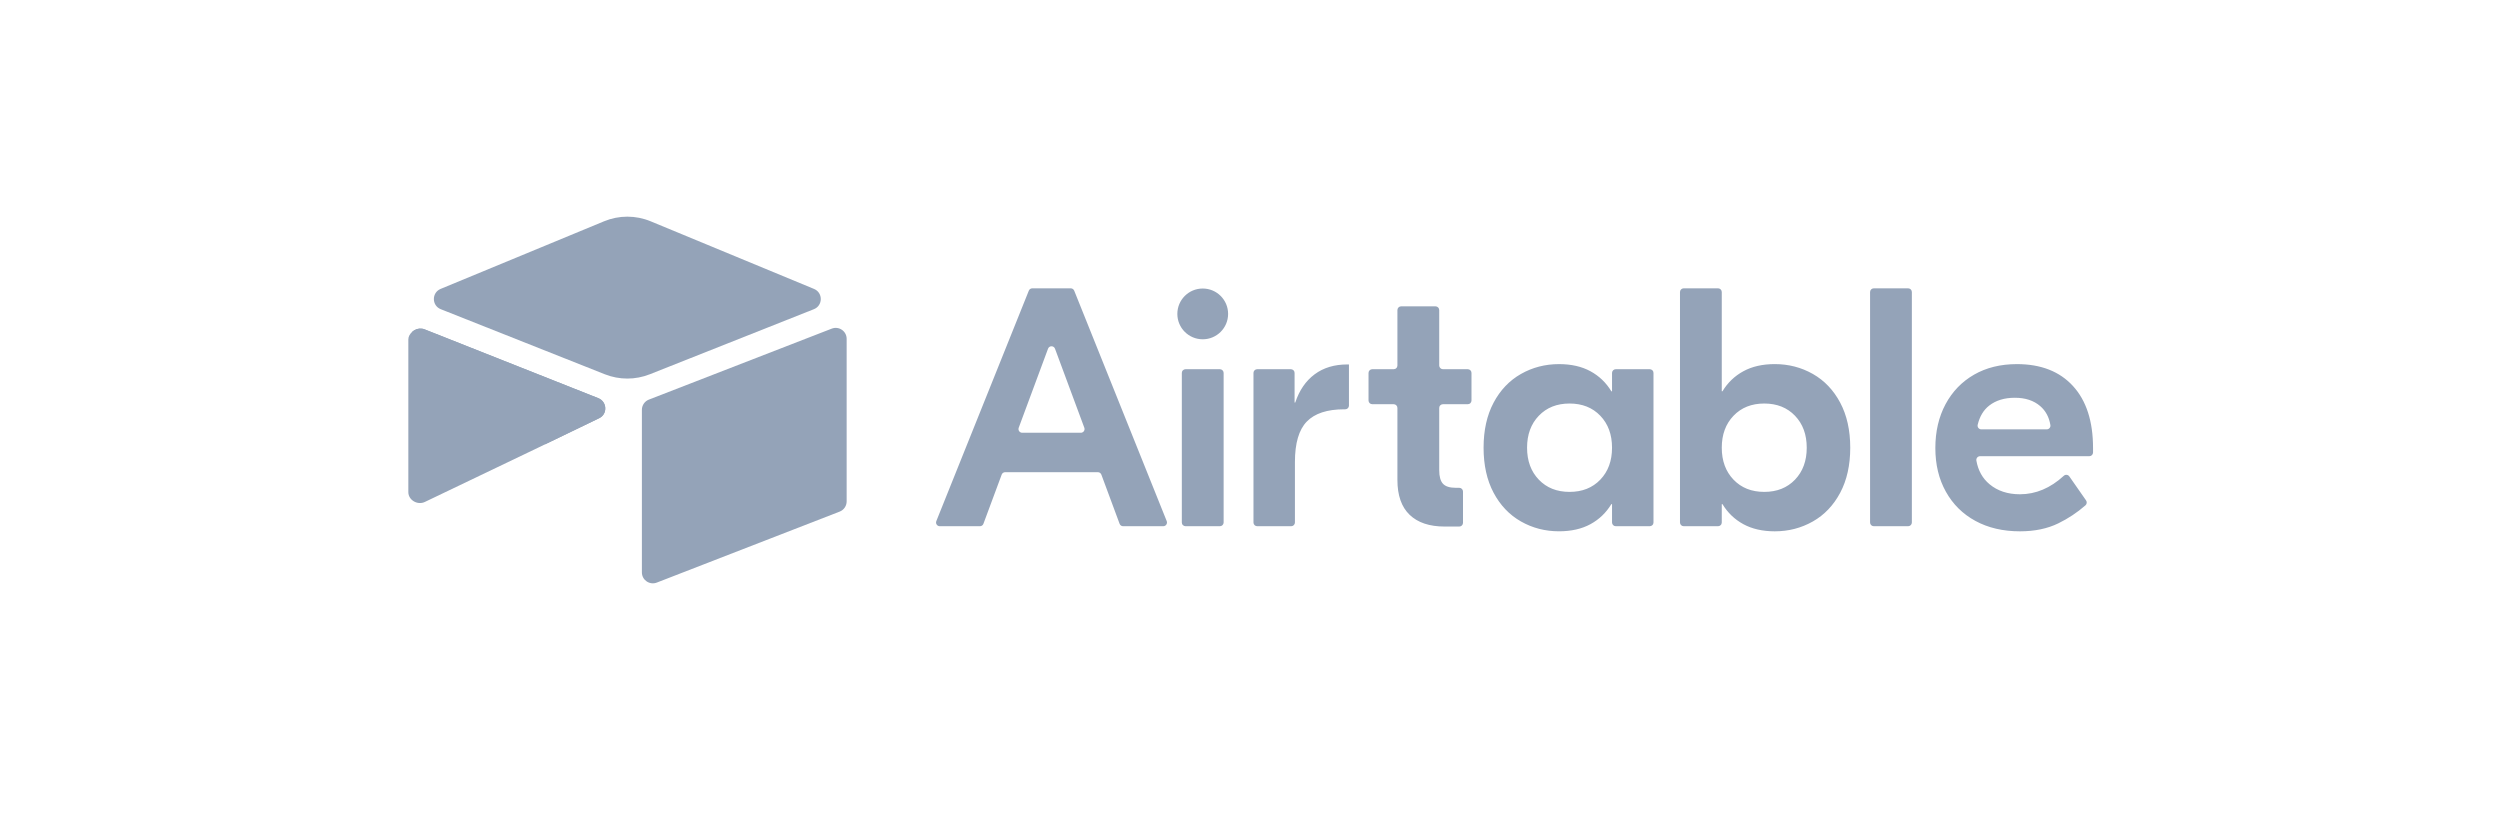
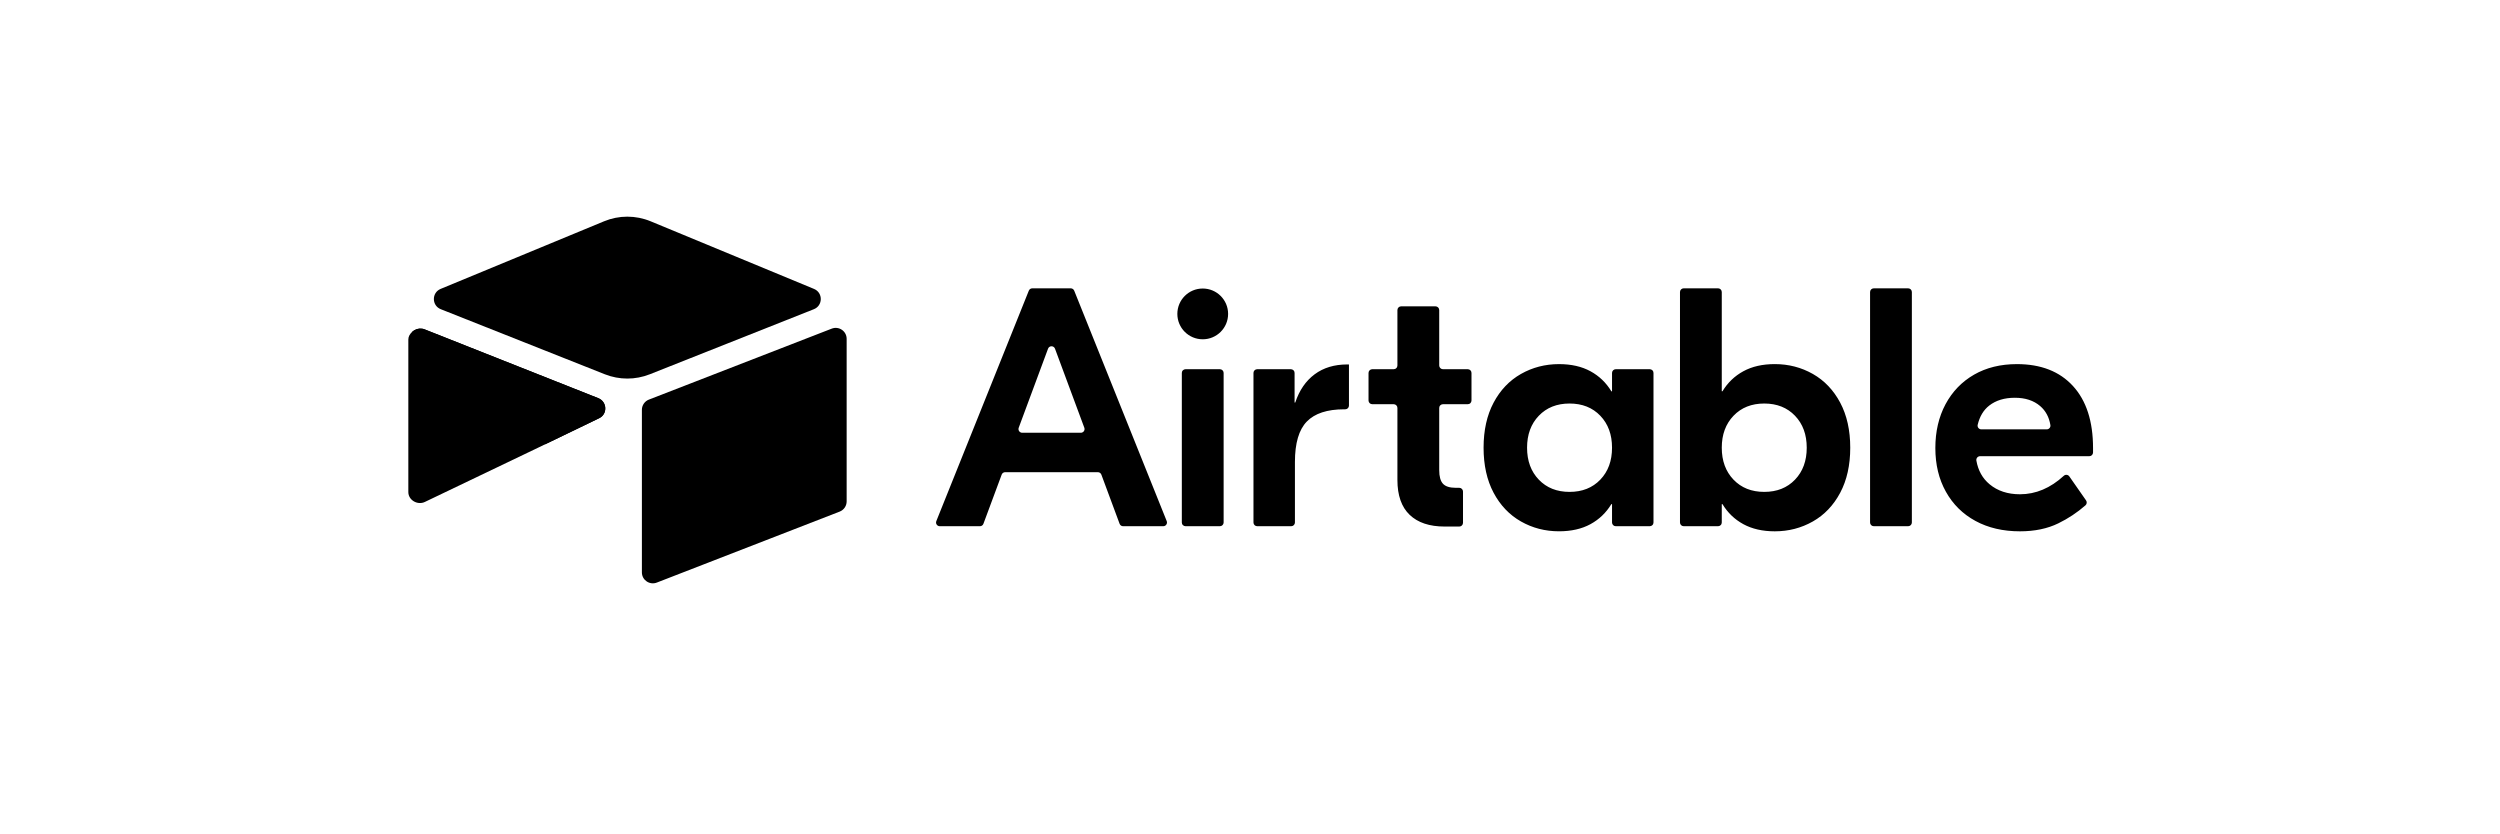
<svg xmlns="http://www.w3.org/2000/svg" width="144" height="48" viewBox="0 0 144 48" fill="none">
-   <path d="M62.457 24.638L60.768 20.085C60.699 19.899 60.435 19.899 60.367 20.085L58.678 24.638C58.666 24.671 58.662 24.706 58.666 24.74C58.67 24.774 58.683 24.807 58.703 24.835C58.722 24.863 58.749 24.887 58.779 24.902C58.81 24.919 58.844 24.927 58.878 24.927H62.256C62.291 24.927 62.325 24.919 62.355 24.902C62.386 24.887 62.412 24.863 62.432 24.835C62.452 24.807 62.464 24.774 62.469 24.74C62.473 24.706 62.469 24.671 62.457 24.638ZM63.237 27.198H57.897C57.854 27.198 57.811 27.211 57.775 27.236C57.739 27.261 57.712 27.296 57.697 27.337L56.645 30.17C56.63 30.211 56.603 30.247 56.567 30.272C56.531 30.297 56.489 30.31 56.445 30.31H54.13C54.095 30.31 54.061 30.301 54.03 30.285C53.999 30.268 53.973 30.245 53.953 30.216C53.933 30.187 53.921 30.154 53.917 30.119C53.914 30.084 53.919 30.049 53.932 30.016L59.26 16.742C59.276 16.702 59.304 16.668 59.339 16.644C59.375 16.62 59.416 16.608 59.459 16.608H61.675C61.763 16.608 61.841 16.661 61.874 16.742L67.203 30.016C67.216 30.049 67.221 30.084 67.217 30.119C67.213 30.153 67.201 30.187 67.181 30.216C67.162 30.245 67.135 30.269 67.104 30.285C67.073 30.302 67.039 30.31 67.004 30.31H64.69C64.646 30.31 64.603 30.297 64.568 30.272C64.532 30.247 64.504 30.211 64.489 30.17L63.438 27.337C63.422 27.296 63.395 27.261 63.359 27.236C63.323 27.211 63.281 27.198 63.237 27.198ZM68.287 21.266H70.266C70.323 21.266 70.378 21.289 70.418 21.329C70.458 21.369 70.481 21.424 70.481 21.48V30.096C70.481 30.153 70.458 30.207 70.418 30.247C70.378 30.287 70.323 30.31 70.266 30.31H68.287C68.23 30.31 68.176 30.287 68.136 30.247C68.095 30.207 68.073 30.153 68.073 30.096V21.48C68.073 21.423 68.095 21.369 68.136 21.329C68.176 21.289 68.23 21.266 68.287 21.266ZM77.7 23.362C77.7 23.419 77.678 23.473 77.638 23.513C77.597 23.553 77.543 23.576 77.486 23.576H77.426C76.448 23.576 75.73 23.811 75.273 24.281C74.816 24.75 74.588 25.527 74.588 26.61V30.096C74.588 30.153 74.565 30.207 74.525 30.247C74.485 30.287 74.431 30.31 74.374 30.31H72.414C72.357 30.31 72.302 30.287 72.262 30.247C72.222 30.207 72.2 30.153 72.2 30.096V21.48C72.2 21.423 72.222 21.369 72.262 21.329C72.302 21.289 72.357 21.266 72.414 21.266H74.354C74.411 21.266 74.465 21.289 74.505 21.329C74.546 21.369 74.568 21.423 74.568 21.48V23.184H74.607C74.842 22.48 75.214 21.938 75.723 21.56C76.232 21.181 76.859 20.992 77.602 20.992H77.7V23.362ZM83.113 23.282C83.056 23.282 83.002 23.305 82.962 23.345C82.921 23.385 82.899 23.44 82.899 23.496V27.08C82.899 27.445 82.97 27.706 83.114 27.863C83.258 28.02 83.506 28.098 83.858 28.098H84.055C84.112 28.098 84.166 28.12 84.206 28.161C84.246 28.201 84.269 28.255 84.269 28.312V30.115C84.269 30.172 84.246 30.227 84.206 30.267C84.166 30.307 84.112 30.329 84.055 30.329H83.212C82.338 30.329 81.666 30.104 81.196 29.654C80.726 29.204 80.491 28.535 80.491 27.648V23.496C80.491 23.44 80.468 23.385 80.428 23.345C80.388 23.305 80.334 23.282 80.277 23.282H79.041C78.984 23.282 78.93 23.26 78.89 23.22C78.85 23.18 78.827 23.125 78.827 23.068V21.48C78.827 21.423 78.85 21.369 78.89 21.329C78.93 21.289 78.984 21.266 79.041 21.266H80.277C80.334 21.266 80.388 21.244 80.428 21.203C80.469 21.163 80.491 21.109 80.491 21.052V17.859C80.491 17.802 80.514 17.747 80.554 17.707C80.594 17.667 80.648 17.645 80.705 17.645H82.685C82.742 17.645 82.796 17.667 82.836 17.707C82.876 17.747 82.899 17.802 82.899 17.859V21.052C82.899 21.109 82.921 21.163 82.962 21.203C83.002 21.244 83.056 21.266 83.113 21.266H84.544C84.601 21.266 84.656 21.289 84.696 21.329C84.736 21.369 84.758 21.423 84.758 21.48V23.068C84.758 23.125 84.736 23.18 84.696 23.22C84.656 23.26 84.601 23.282 84.544 23.282L83.113 23.282ZM92.178 27.628C92.628 27.158 92.853 26.545 92.853 25.788C92.853 25.031 92.628 24.418 92.178 23.948C91.728 23.478 91.137 23.243 90.406 23.243C89.675 23.243 89.085 23.478 88.635 23.948C88.184 24.418 87.959 25.031 87.959 25.788C87.959 26.545 88.184 27.158 88.635 27.628C89.085 28.098 89.675 28.333 90.406 28.333C91.137 28.333 91.728 28.098 92.178 27.628ZM87.607 30.036C86.941 29.657 86.416 29.106 86.031 28.382C85.646 27.657 85.454 26.793 85.454 25.788C85.454 24.783 85.646 23.919 86.031 23.194C86.416 22.47 86.941 21.919 87.607 21.54C88.272 21.162 89.003 20.973 89.799 20.973C90.504 20.973 91.107 21.11 91.61 21.384C92.112 21.657 92.513 22.043 92.814 22.539H92.853V21.48C92.853 21.423 92.876 21.369 92.916 21.329C92.956 21.289 93.01 21.266 93.067 21.266H95.027C95.084 21.266 95.138 21.289 95.178 21.329C95.219 21.369 95.241 21.423 95.241 21.48V30.096C95.241 30.152 95.219 30.207 95.178 30.247C95.138 30.287 95.084 30.31 95.027 30.31H93.067C93.01 30.31 92.956 30.287 92.916 30.247C92.876 30.207 92.853 30.152 92.853 30.096V29.037H92.814C92.513 29.534 92.112 29.918 91.61 30.192C91.107 30.466 90.504 30.603 89.799 30.603C89.003 30.603 88.272 30.414 87.607 30.036ZM103.393 27.628C103.843 27.158 104.068 26.545 104.068 25.788C104.068 25.031 103.843 24.418 103.393 23.948C102.943 23.478 102.352 23.243 101.621 23.243C100.89 23.243 100.3 23.478 99.85 23.948C99.4 24.418 99.174 25.031 99.174 25.788C99.174 26.545 99.4 27.158 99.85 27.628C100.3 28.098 100.89 28.333 101.621 28.333C102.352 28.333 102.943 28.098 103.393 27.628ZM100.417 30.192C99.915 29.918 99.513 29.534 99.214 29.037H99.174V30.096C99.174 30.152 99.152 30.207 99.112 30.247C99.072 30.287 99.017 30.31 98.96 30.31H96.981C96.924 30.31 96.87 30.287 96.829 30.247C96.789 30.207 96.767 30.152 96.767 30.096V16.821C96.767 16.764 96.789 16.71 96.829 16.67C96.87 16.63 96.924 16.607 96.981 16.607H98.96C99.017 16.607 99.072 16.63 99.112 16.67C99.152 16.71 99.174 16.764 99.174 16.821V22.538H99.214C99.513 22.043 99.915 21.657 100.417 21.384C100.92 21.109 101.523 20.972 102.228 20.972C103.024 20.972 103.755 21.162 104.421 21.54C105.086 21.919 105.611 22.47 105.996 23.194C106.381 23.919 106.574 24.783 106.574 25.788C106.574 26.793 106.381 27.657 105.996 28.382C105.611 29.106 105.086 29.658 104.421 30.036C103.755 30.414 103.024 30.604 102.228 30.604C101.524 30.604 100.92 30.466 100.417 30.192ZM109.909 30.31H107.93C107.873 30.31 107.818 30.287 107.778 30.247C107.738 30.207 107.716 30.153 107.716 30.096V16.822C107.716 16.765 107.738 16.71 107.778 16.67C107.818 16.63 107.873 16.608 107.93 16.608H109.909C109.966 16.608 110.02 16.63 110.061 16.67C110.101 16.71 110.123 16.765 110.123 16.822V30.096C110.123 30.153 110.101 30.207 110.061 30.247C110.02 30.287 109.966 30.31 109.909 30.31ZM114.579 23.361C114.251 23.617 114.029 23.986 113.914 24.47C113.883 24.603 113.987 24.731 114.124 24.731H117.891C118.022 24.731 118.125 24.614 118.103 24.485C118.028 24.028 117.832 23.663 117.515 23.39C117.143 23.071 116.657 22.911 116.057 22.911C115.456 22.911 114.964 23.061 114.579 23.361ZM119.404 22.235C120.174 23.077 120.559 24.268 120.559 25.808V26.063C120.559 26.12 120.536 26.175 120.496 26.215C120.456 26.255 120.402 26.277 120.345 26.277H114.051C114.02 26.277 113.989 26.284 113.96 26.298C113.932 26.311 113.907 26.33 113.887 26.354C113.866 26.378 113.852 26.406 113.844 26.437C113.835 26.467 113.834 26.498 113.839 26.529C113.94 27.101 114.193 27.556 114.598 27.892C115.061 28.278 115.646 28.47 116.35 28.47C117.26 28.47 118.102 28.115 118.876 27.405C118.971 27.318 119.121 27.336 119.194 27.442L120.157 28.823C120.187 28.866 120.2 28.919 120.194 28.971C120.188 29.023 120.163 29.071 120.124 29.106C119.652 29.519 119.126 29.868 118.562 30.143C117.936 30.45 117.198 30.604 116.35 30.604C115.372 30.604 114.517 30.404 113.786 30.006C113.055 29.609 112.487 29.048 112.083 28.323C111.678 27.599 111.476 26.76 111.476 25.808C111.476 24.855 111.672 24.014 112.063 23.282C112.455 22.552 113.003 21.984 113.708 21.579C114.412 21.175 115.235 20.973 116.174 20.973C117.557 20.973 118.634 21.394 119.404 22.235ZM70.739 18.081C70.739 18.889 70.085 19.543 69.277 19.543C68.469 19.543 67.815 18.889 67.815 18.081C67.815 17.273 68.469 16.619 69.277 16.619C70.085 16.619 70.739 17.273 70.739 18.081Z" fill="#94A3B8" />
-   <path d="M34.793 12.747L25.38 16.641C24.857 16.858 24.862 17.602 25.389 17.81L34.841 21.559C35.672 21.888 36.596 21.888 37.427 21.559L46.879 17.81C47.406 17.602 47.411 16.858 46.888 16.642L37.475 12.746C36.616 12.391 35.652 12.391 34.793 12.747Z" fill="#94A3B8" />
-   <path d="M36.973 23.605V32.969C36.973 33.414 37.422 33.719 37.837 33.555L48.369 29.467C48.486 29.42 48.587 29.339 48.658 29.235C48.729 29.13 48.767 29.007 48.767 28.881V19.517C48.767 19.072 48.318 18.767 47.904 18.931L37.371 23.019C37.254 23.065 37.153 23.146 37.082 23.251C37.011 23.355 36.973 23.479 36.973 23.605Z" fill="#94A3B8" />
-   <path d="M34.513 24.088L31.387 25.597L31.07 25.751L24.472 28.912C24.053 29.114 23.52 28.809 23.52 28.345V19.556C23.52 19.388 23.606 19.243 23.721 19.134C23.769 19.087 23.823 19.046 23.881 19.014C24.039 18.919 24.264 18.894 24.455 18.97L34.461 22.934C34.969 23.136 35.009 23.849 34.513 24.088Z" fill="#94A3B8" />
-   <path d="M34.513 24.088L31.387 25.597L23.721 19.134C23.769 19.087 23.823 19.046 23.881 19.014C24.039 18.919 24.264 18.894 24.455 18.97L34.461 22.934C34.969 23.136 35.009 23.849 34.513 24.088Z" fill="#94A3B8" />
+   <path d="M62.457 24.638L60.768 20.085C60.699 19.899 60.435 19.899 60.367 20.085L58.678 24.638C58.666 24.671 58.662 24.706 58.666 24.74C58.67 24.774 58.683 24.807 58.703 24.835C58.722 24.863 58.749 24.887 58.779 24.902C58.81 24.919 58.844 24.927 58.878 24.927H62.256C62.291 24.927 62.325 24.919 62.355 24.902C62.386 24.887 62.412 24.863 62.432 24.835C62.452 24.807 62.464 24.774 62.469 24.74C62.473 24.706 62.469 24.671 62.457 24.638ZM63.237 27.198H57.897C57.854 27.198 57.811 27.211 57.775 27.236C57.739 27.261 57.712 27.296 57.697 27.337L56.645 30.17C56.63 30.211 56.603 30.247 56.567 30.272C56.531 30.297 56.489 30.31 56.445 30.31H54.13C54.095 30.31 54.061 30.301 54.03 30.285C53.999 30.268 53.973 30.245 53.953 30.216C53.933 30.187 53.921 30.154 53.917 30.119C53.914 30.084 53.919 30.049 53.932 30.016L59.26 16.742C59.276 16.702 59.304 16.668 59.339 16.644C59.375 16.62 59.416 16.608 59.459 16.608H61.675C61.763 16.608 61.841 16.661 61.874 16.742L67.203 30.016C67.216 30.049 67.221 30.084 67.217 30.119C67.213 30.153 67.201 30.187 67.181 30.216C67.162 30.245 67.135 30.269 67.104 30.285C67.073 30.302 67.039 30.31 67.004 30.31H64.69C64.646 30.31 64.603 30.297 64.568 30.272C64.532 30.247 64.504 30.211 64.489 30.17L63.438 27.337C63.422 27.296 63.395 27.261 63.359 27.236C63.323 27.211 63.281 27.198 63.237 27.198ZM68.287 21.266H70.266C70.323 21.266 70.378 21.289 70.418 21.329C70.458 21.369 70.481 21.424 70.481 21.48V30.096C70.481 30.153 70.458 30.207 70.418 30.247C70.378 30.287 70.323 30.31 70.266 30.31H68.287C68.23 30.31 68.176 30.287 68.136 30.247C68.095 30.207 68.073 30.153 68.073 30.096V21.48C68.073 21.423 68.095 21.369 68.136 21.329C68.176 21.289 68.23 21.266 68.287 21.266ZM77.7 23.362C77.7 23.419 77.678 23.473 77.638 23.513C77.597 23.553 77.543 23.576 77.486 23.576H77.426C76.448 23.576 75.73 23.811 75.273 24.281C74.816 24.75 74.588 25.527 74.588 26.61V30.096C74.588 30.153 74.565 30.207 74.525 30.247C74.485 30.287 74.431 30.31 74.374 30.31H72.414C72.357 30.31 72.302 30.287 72.262 30.247C72.222 30.207 72.2 30.153 72.2 30.096V21.48C72.2 21.423 72.222 21.369 72.262 21.329C72.302 21.289 72.357 21.266 72.414 21.266H74.354C74.411 21.266 74.465 21.289 74.505 21.329C74.546 21.369 74.568 21.423 74.568 21.48V23.184H74.607C74.842 22.48 75.214 21.938 75.723 21.56C76.232 21.181 76.859 20.992 77.602 20.992H77.7V23.362ZM83.113 23.282C83.056 23.282 83.002 23.305 82.962 23.345C82.921 23.385 82.899 23.44 82.899 23.496V27.08C82.899 27.445 82.97 27.706 83.114 27.863C83.258 28.02 83.506 28.098 83.858 28.098H84.055C84.112 28.098 84.166 28.12 84.206 28.161C84.246 28.201 84.269 28.255 84.269 28.312V30.115C84.269 30.172 84.246 30.227 84.206 30.267C84.166 30.307 84.112 30.329 84.055 30.329H83.212C82.338 30.329 81.666 30.104 81.196 29.654C80.726 29.204 80.491 28.535 80.491 27.648V23.496C80.491 23.44 80.468 23.385 80.428 23.345C80.388 23.305 80.334 23.282 80.277 23.282H79.041C78.984 23.282 78.93 23.26 78.89 23.22C78.85 23.18 78.827 23.125 78.827 23.068V21.48C78.827 21.423 78.85 21.369 78.89 21.329C78.93 21.289 78.984 21.266 79.041 21.266H80.277C80.334 21.266 80.388 21.244 80.428 21.203C80.469 21.163 80.491 21.109 80.491 21.052V17.859C80.491 17.802 80.514 17.747 80.554 17.707C80.594 17.667 80.648 17.645 80.705 17.645H82.685C82.742 17.645 82.796 17.667 82.836 17.707C82.876 17.747 82.899 17.802 82.899 17.859V21.052C82.899 21.109 82.921 21.163 82.962 21.203C83.002 21.244 83.056 21.266 83.113 21.266H84.544C84.601 21.266 84.656 21.289 84.696 21.329C84.736 21.369 84.758 21.423 84.758 21.48V23.068C84.758 23.125 84.736 23.18 84.696 23.22C84.656 23.26 84.601 23.282 84.544 23.282L83.113 23.282ZM92.178 27.628C92.628 27.158 92.853 26.545 92.853 25.788C92.853 25.031 92.628 24.418 92.178 23.948C91.728 23.478 91.137 23.243 90.406 23.243C89.675 23.243 89.085 23.478 88.635 23.948C88.184 24.418 87.959 25.031 87.959 25.788C87.959 26.545 88.184 27.158 88.635 27.628C89.085 28.098 89.675 28.333 90.406 28.333C91.137 28.333 91.728 28.098 92.178 27.628ZM87.607 30.036C86.941 29.657 86.416 29.106 86.031 28.382C85.646 27.657 85.454 26.793 85.454 25.788C85.454 24.783 85.646 23.919 86.031 23.194C86.416 22.47 86.941 21.919 87.607 21.54C88.272 21.162 89.003 20.973 89.799 20.973C90.504 20.973 91.107 21.11 91.61 21.384C92.112 21.657 92.513 22.043 92.814 22.539H92.853V21.48C92.853 21.423 92.876 21.369 92.916 21.329C92.956 21.289 93.01 21.266 93.067 21.266H95.027C95.084 21.266 95.138 21.289 95.178 21.329C95.219 21.369 95.241 21.423 95.241 21.48V30.096C95.241 30.152 95.219 30.207 95.178 30.247C95.138 30.287 95.084 30.31 95.027 30.31H93.067C93.01 30.31 92.956 30.287 92.916 30.247C92.876 30.207 92.853 30.152 92.853 30.096V29.037H92.814C92.513 29.534 92.112 29.918 91.61 30.192C91.107 30.466 90.504 30.603 89.799 30.603C89.003 30.603 88.272 30.414 87.607 30.036ZM103.393 27.628C103.843 27.158 104.068 26.545 104.068 25.788C104.068 25.031 103.843 24.418 103.393 23.948C102.943 23.478 102.352 23.243 101.621 23.243C100.89 23.243 100.3 23.478 99.85 23.948C99.4 24.418 99.174 25.031 99.174 25.788C99.174 26.545 99.4 27.158 99.85 27.628C100.3 28.098 100.89 28.333 101.621 28.333C102.352 28.333 102.943 28.098 103.393 27.628ZM100.417 30.192C99.915 29.918 99.513 29.534 99.214 29.037H99.174V30.096C99.174 30.152 99.152 30.207 99.112 30.247C99.072 30.287 99.017 30.31 98.96 30.31H96.981C96.924 30.31 96.87 30.287 96.829 30.247C96.789 30.207 96.767 30.152 96.767 30.096V16.821C96.767 16.764 96.789 16.71 96.829 16.67C96.87 16.63 96.924 16.607 96.981 16.607H98.96C99.017 16.607 99.072 16.63 99.112 16.67C99.152 16.71 99.174 16.764 99.174 16.821V22.538H99.214C99.513 22.043 99.915 21.657 100.417 21.384C100.92 21.109 101.523 20.972 102.228 20.972C103.024 20.972 103.755 21.162 104.421 21.54C105.086 21.919 105.611 22.47 105.996 23.194C106.381 23.919 106.574 24.783 106.574 25.788C106.574 26.793 106.381 27.657 105.996 28.382C105.611 29.106 105.086 29.658 104.421 30.036C103.755 30.414 103.024 30.604 102.228 30.604C101.524 30.604 100.92 30.466 100.417 30.192ZM109.909 30.31H107.93C107.873 30.31 107.818 30.287 107.778 30.247C107.738 30.207 107.716 30.153 107.716 30.096V16.822C107.716 16.765 107.738 16.71 107.778 16.67C107.818 16.63 107.873 16.608 107.93 16.608H109.909C109.966 16.608 110.02 16.63 110.061 16.67C110.101 16.71 110.123 16.765 110.123 16.822V30.096C110.123 30.153 110.101 30.207 110.061 30.247C110.02 30.287 109.966 30.31 109.909 30.31ZM114.579 23.361C114.251 23.617 114.029 23.986 113.914 24.47C113.883 24.603 113.987 24.731 114.124 24.731H117.891C118.022 24.731 118.125 24.614 118.103 24.485C118.028 24.028 117.832 23.663 117.515 23.39C117.143 23.071 116.657 22.911 116.057 22.911C115.456 22.911 114.964 23.061 114.579 23.361ZM119.404 22.235C120.174 23.077 120.559 24.268 120.559 25.808V26.063C120.559 26.12 120.536 26.175 120.496 26.215C120.456 26.255 120.402 26.277 120.345 26.277H114.051C114.02 26.277 113.989 26.284 113.96 26.298C113.932 26.311 113.907 26.33 113.887 26.354C113.866 26.378 113.852 26.406 113.844 26.437C113.835 26.467 113.834 26.498 113.839 26.529C113.94 27.101 114.193 27.556 114.598 27.892C115.061 28.278 115.646 28.47 116.35 28.47C117.26 28.47 118.102 28.115 118.876 27.405C118.971 27.318 119.121 27.336 119.194 27.442L120.157 28.823C120.187 28.866 120.2 28.919 120.194 28.971C120.188 29.023 120.163 29.071 120.124 29.106C119.652 29.519 119.126 29.868 118.562 30.143C117.936 30.45 117.198 30.604 116.35 30.604C115.372 30.604 114.517 30.404 113.786 30.006C113.055 29.609 112.487 29.048 112.083 28.323C111.678 27.599 111.476 26.76 111.476 25.808C111.476 24.855 111.672 24.014 112.063 23.282C112.455 22.552 113.003 21.984 113.708 21.579C114.412 21.175 115.235 20.973 116.174 20.973C117.557 20.973 118.634 21.394 119.404 22.235ZM70.739 18.081C70.739 18.889 70.085 19.543 69.277 19.543C68.469 19.543 67.815 18.889 67.815 18.081C67.815 17.273 68.469 16.619 69.277 16.619C70.085 16.619 70.739 17.273 70.739 18.081Z" fill="currentColor" />
+   <path d="M34.793 12.747L25.38 16.641C24.857 16.858 24.862 17.602 25.389 17.81L34.841 21.559C35.672 21.888 36.596 21.888 37.427 21.559L46.879 17.81C47.406 17.602 47.411 16.858 46.888 16.642L37.475 12.746C36.616 12.391 35.652 12.391 34.793 12.747Z" fill="currentColor" />
+   <path d="M36.973 23.605V32.969C36.973 33.414 37.422 33.719 37.837 33.555L48.369 29.467C48.486 29.42 48.587 29.339 48.658 29.235C48.729 29.13 48.767 29.007 48.767 28.881V19.517C48.767 19.072 48.318 18.767 47.904 18.931L37.371 23.019C37.254 23.065 37.153 23.146 37.082 23.251C37.011 23.355 36.973 23.479 36.973 23.605Z" fill="currentColor" />
+   <path d="M34.513 24.088L31.387 25.597L31.07 25.751L24.472 28.912C24.053 29.114 23.52 28.809 23.52 28.345V19.556C23.52 19.388 23.606 19.243 23.721 19.134C23.769 19.087 23.823 19.046 23.881 19.014C24.039 18.919 24.264 18.894 24.455 18.97L34.461 22.934C34.969 23.136 35.009 23.849 34.513 24.088Z" fill="currentColor" />
+   <path d="M34.513 24.088L31.387 25.597L23.721 19.134C23.769 19.087 23.823 19.046 23.881 19.014C24.039 18.919 24.264 18.894 24.455 18.97L34.461 22.934C34.969 23.136 35.009 23.849 34.513 24.088Z" fill="currentColor" />
</svg>
